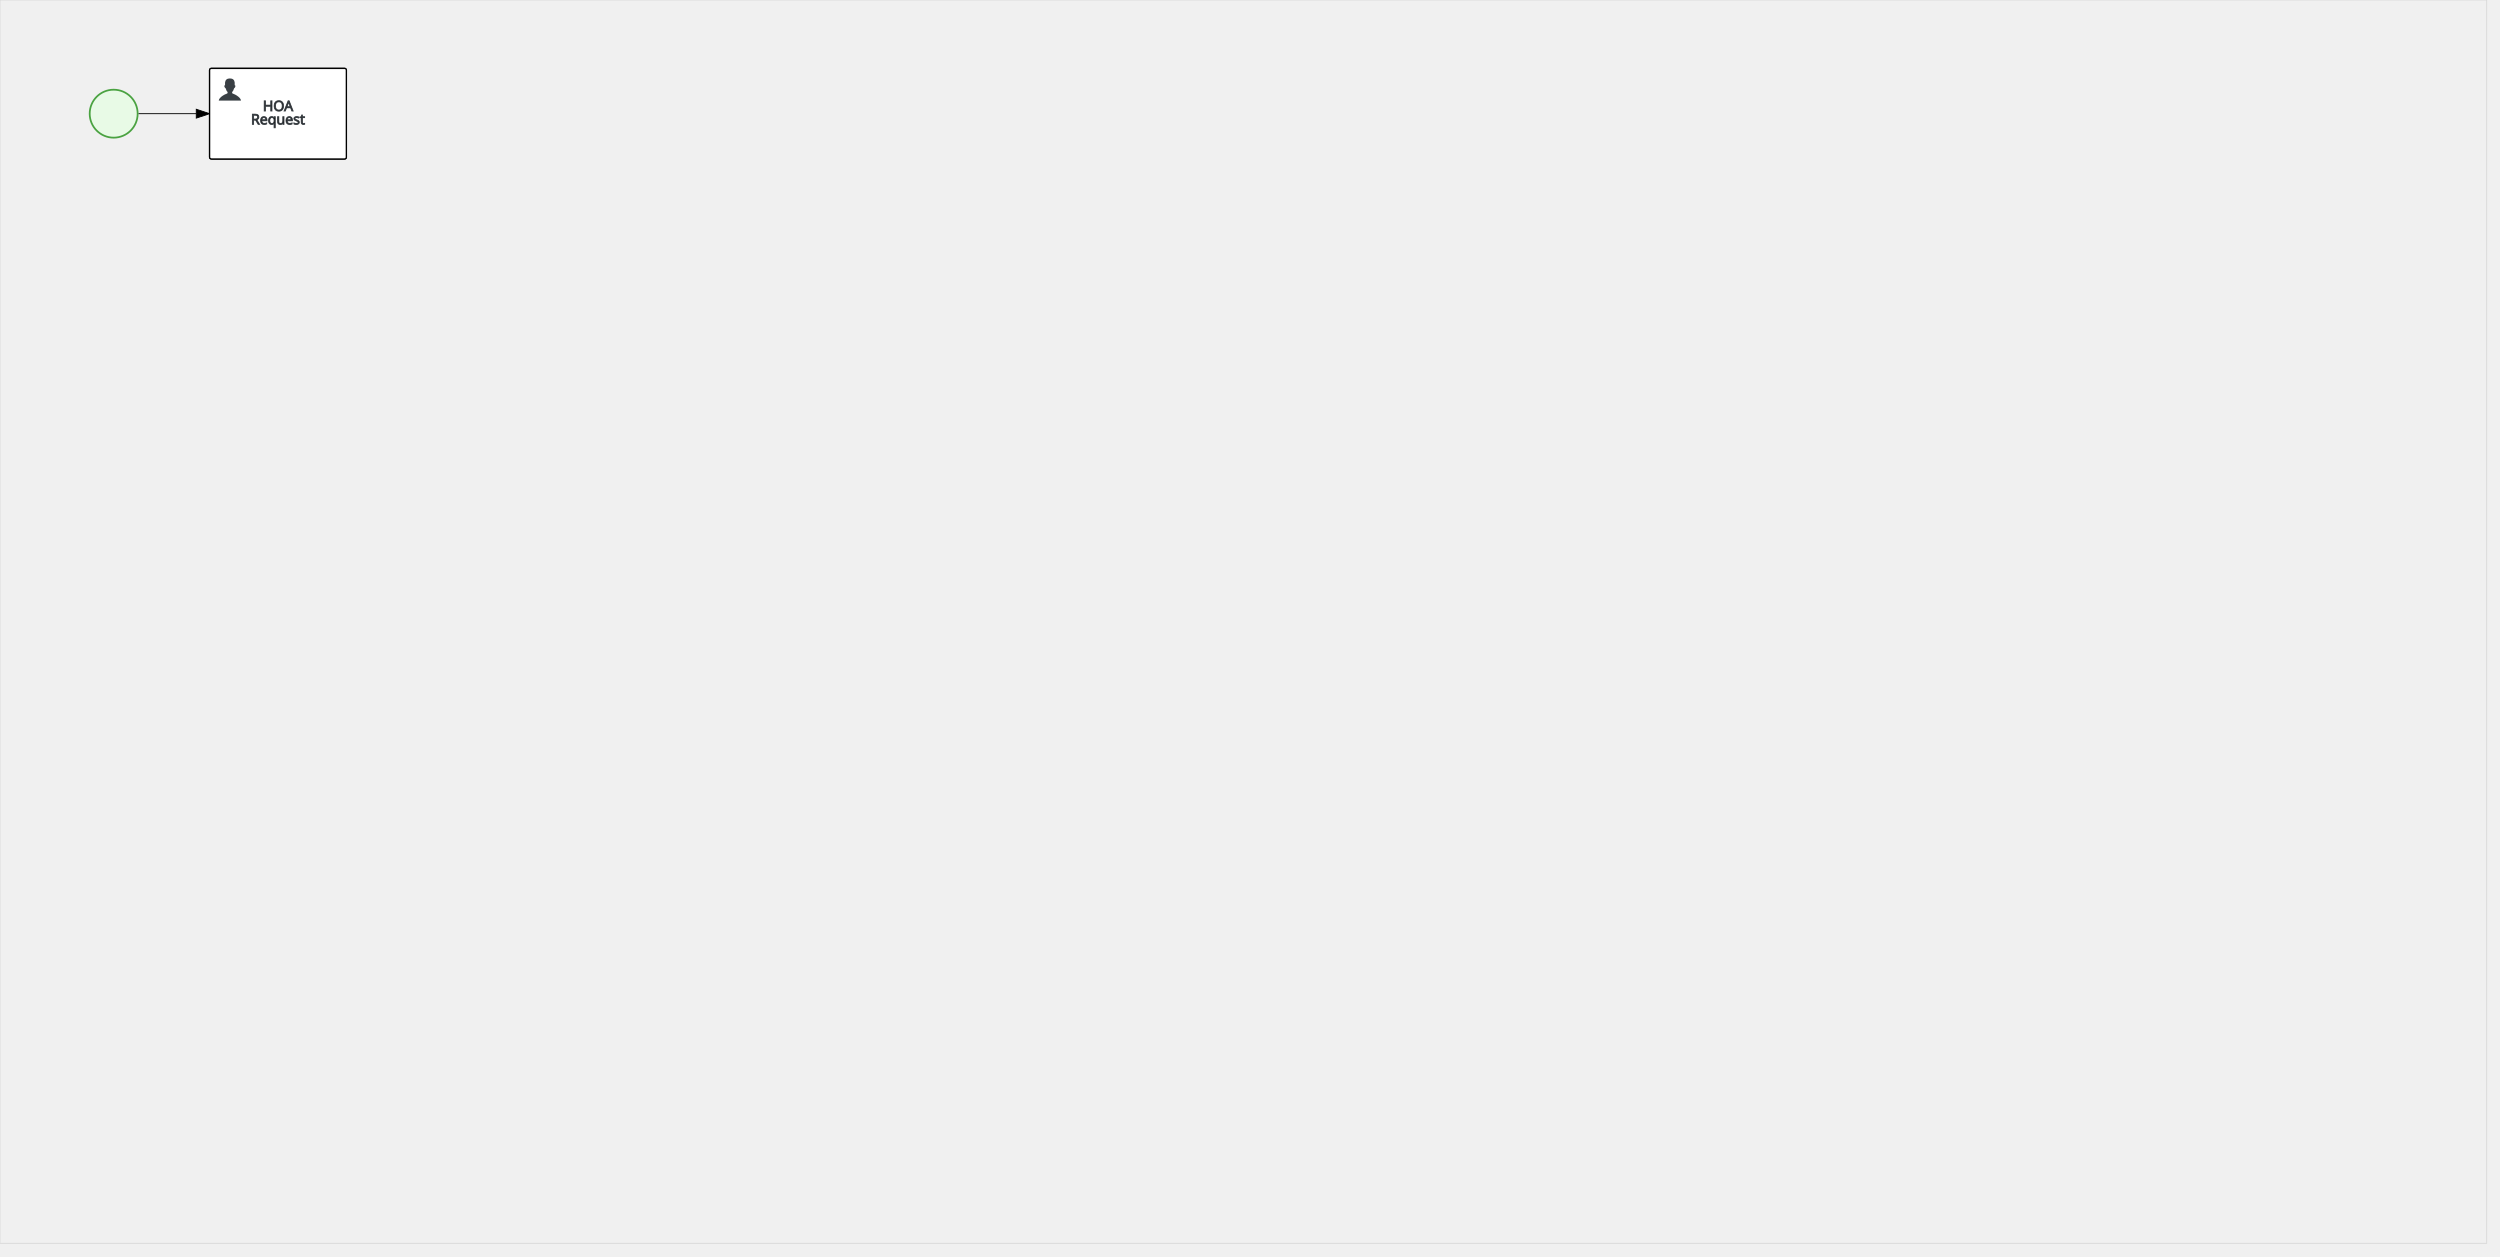
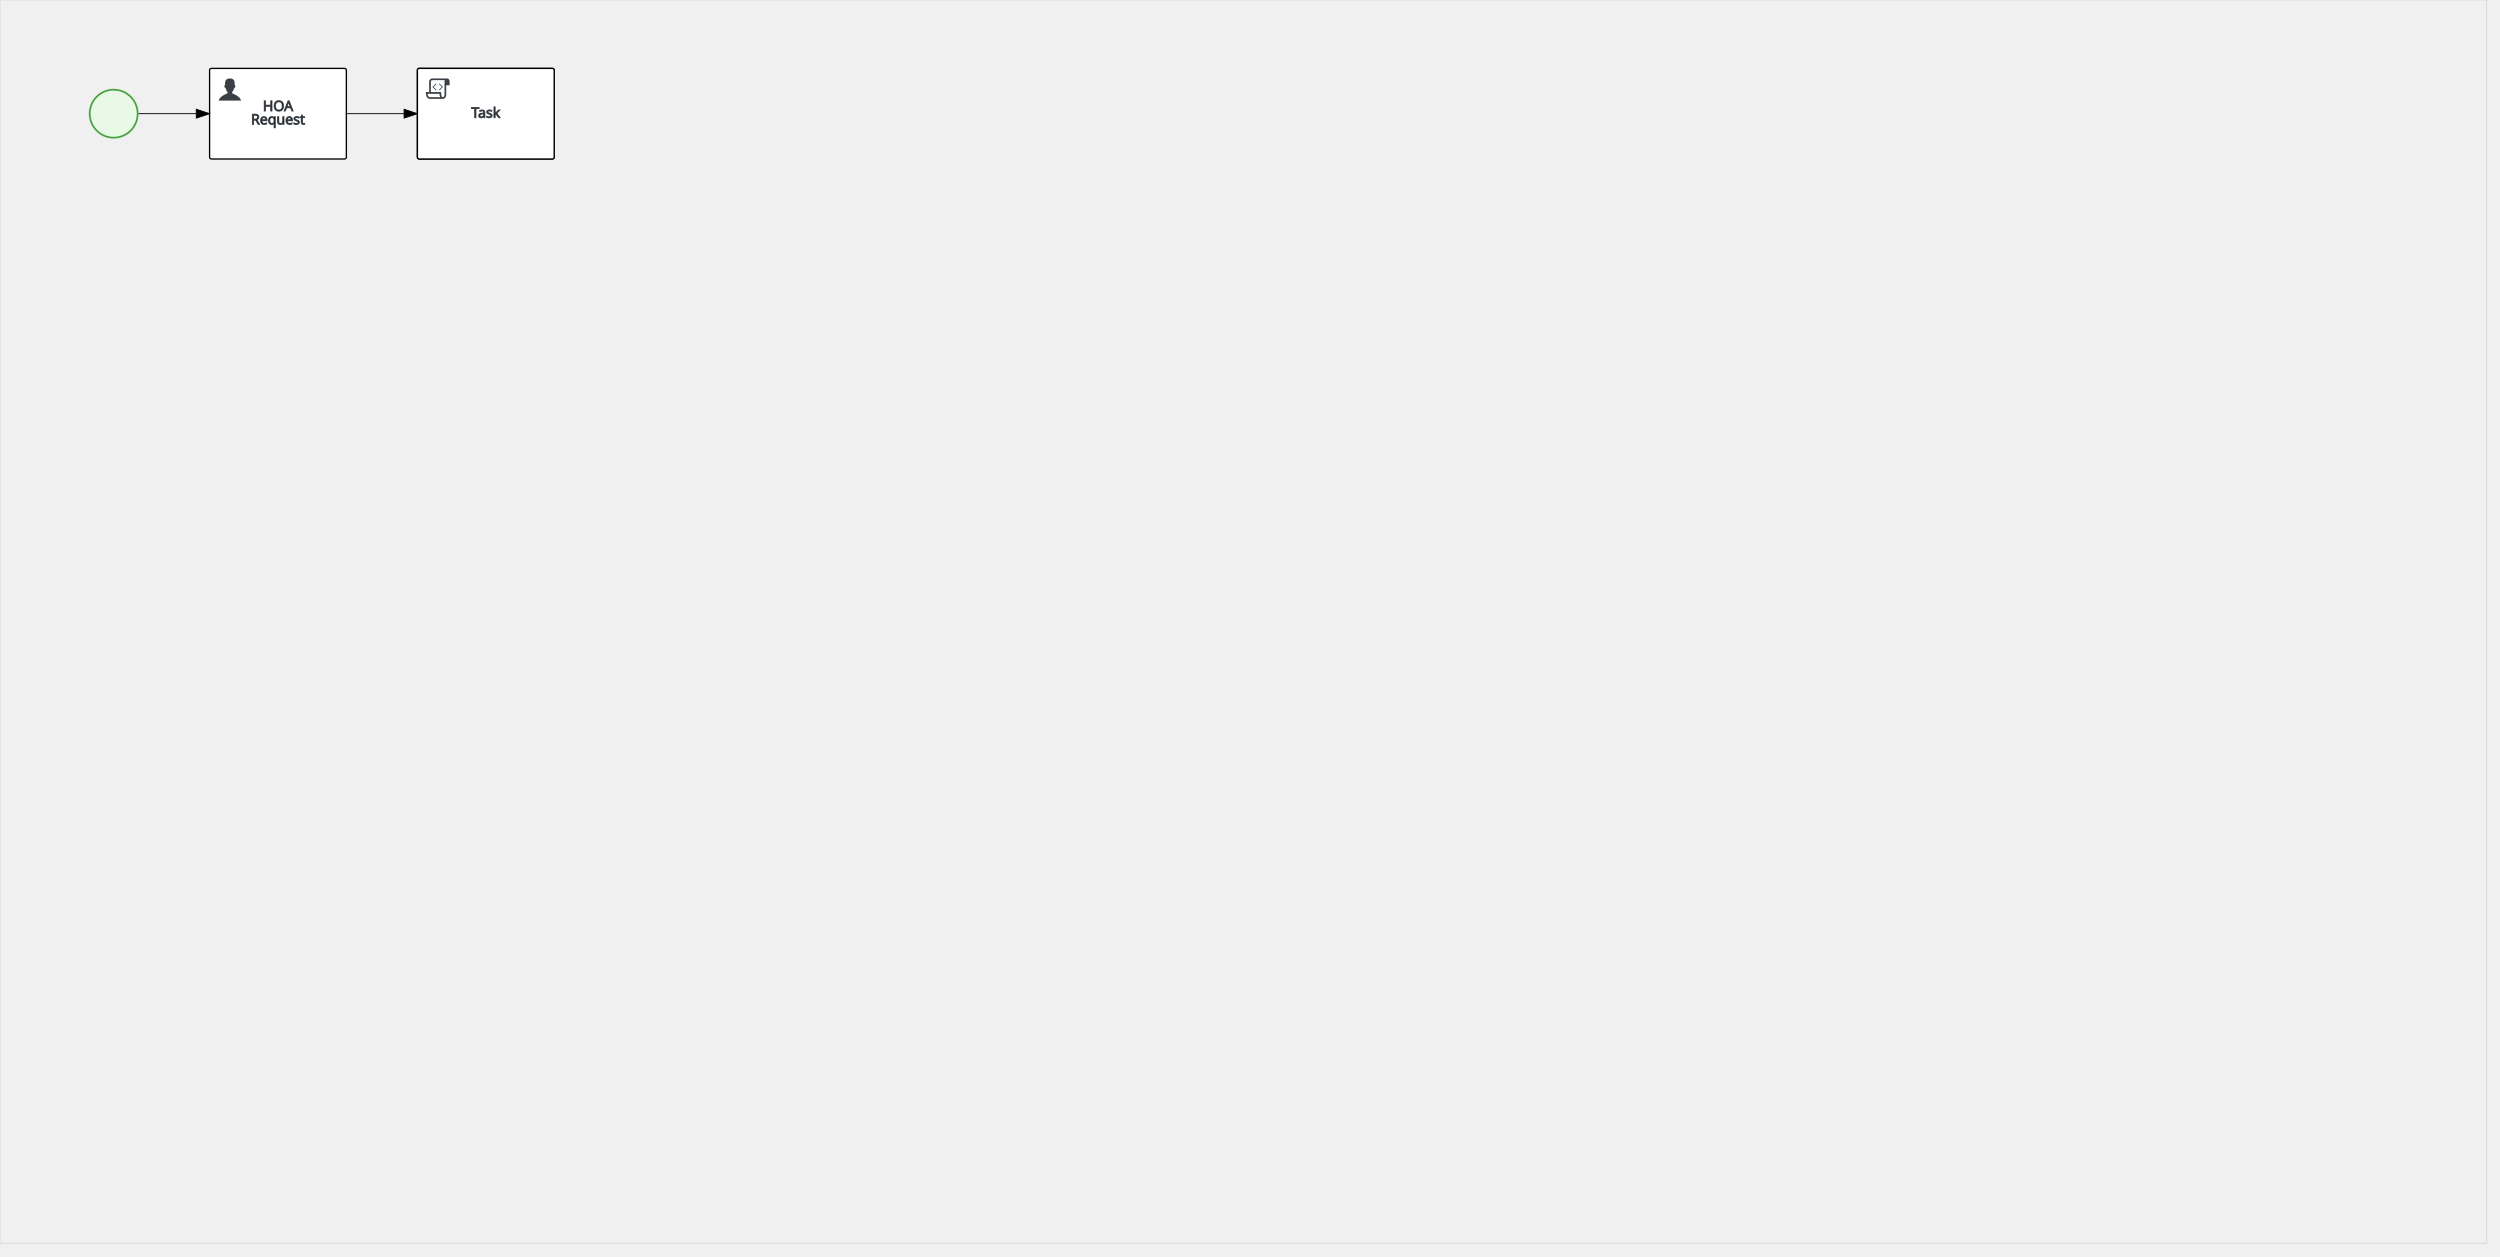
<svg xmlns="http://www.w3.org/2000/svg" version="1.1" width="2815" height="1415">
  <defs />
  <g transform="matrix(1,0,0,1,0,0)">
    <g>
      <g>
        <path fill="none" stroke="#d3d3d3" paint-order="fill stroke markers" d=" M 0 0 L 2800 0 L 2800 1400 L 0 1400 L 0 0 Z Z" stroke-miterlimit="10" stroke-opacity="0.8" stroke-dasharray="" />
-       </g>
-       <g id="_32CA171F-4284-49AB-BCEC-EFCB2FB2D44C" bpmn2nodeid="_32CA171F-4284-49AB-BCEC-EFCB2FB2D44C" transform="matrix(1,0,0,1,100,100)">
-         <g>
-           <path fill="none" stroke="none" />
-         </g>
-         <g transform="matrix(0.125,0,0,0.125,0,0)">
-           <g transform="matrix(1,0,0,1,0,0)">
-             <path fill="#e8fae6" stroke="none" id="_32CA171F-4284-49AB-BCEC-EFCB2FB2D44C?shapeType=BACKGROUND" paint-order="stroke fill markers" d=" M 0 0 M 444 224 C 444 263.9 434.2 300.8 414.4 334.5 C 394.7 368.2 368 394.9 334.4 414.5 C 300.8 434.1 263.9 444 224 444 C 184.1 444 147.2 434.2 113.5 414.4 C 79.8 394.7 53.1 368 33.5 334.4 C 13.9 300.8 4 263.9 4 224 C 4 184.1 13.8 147.2 33.6 113.5 C 53.4 79.8 80.1 53.1 113.6 33.5 C 147.1 13.9 184.1 4 224 4 C 263.9 4 300.8 13.8 334.5 33.6 C 368.2 53.4 394.9 80.1 414.5 113.6 C 434.1 147.1 444 184.1 444 224 Z" />
-           </g>
-           <g>
-             <g transform="matrix(1,0,0,1,0,0)">
-               <g transform="matrix(1,0,0,1,0,0)">
-                 <path fill="rgb(74,162,65)" stroke="none" id="_32CA171F-4284-49AB-BCEC-EFCB2FB2D44C?shapeType=BORDER&amp;renderType=FILL" paint-order="stroke fill markers" d=" M 0 0 M 224 0 C 100.3 0 0 100.3 0 224 C 0 347.7 100.3 448 224 448 C 347.7 448 448 347.7 448 224 C 448 100.3 347.7 0 224 0 Z M 0 0 M 224 432 C 109.1 432 16 338.9 16 224 C 16 109.1 109.1 16 224 16 C 338.9 16 432 109.1 432 224 C 432 338.9 338.9 432 224 432 Z" />
-               </g>
-             </g>
-           </g>
-         </g>
-         <g transform="matrix(1,0,0,1,28,56)">
-           <g />
-         </g>
-       </g>
-       <g transform="matrix(1,0,0,1,100,100)" />
-       <g id="_4A2209C3-FB74-4739-8423-33E3E69C42A5" bpmn2nodeid="_4A2209C3-FB74-4739-8423-33E3E69C42A5">
-         <g>
-           <path fill="none" stroke="rgb(0,0,0)" paint-order="fill stroke markers" d=" M 156 128 L 221 128" stroke-miterlimit="10" stroke-dasharray="" />
-         </g>
-         <g transform="matrix(1,0,0,1,156,128)" />
-         <g transform="matrix(6.123233995736766e-17,1,-1,6.123233995736766e-17,236,123)">
-           <path fill="rgb(0,0,0)" stroke="rgb(0,0,0)" paint-order="fill stroke markers" d=" M 10 15 L 0 15 L 5 0 Z" stroke-miterlimit="10" stroke-dasharray="" />
-         </g>
      </g>
      <g id="_F5AC378D-D1A0-495C-8EE8-9D034FD78CB5" bpmn2nodeid="_F5AC378D-D1A0-495C-8EE8-9D034FD78CB5" transform="matrix(1,0,0,1,236,77)">
        <g>
          <path fill="none" stroke="none" />
        </g>
        <g transform="matrix(1,0,0,1,0,0)">
          <path fill="#ffffff" stroke="none" id="_F5AC378D-D1A0-495C-8EE8-9D034FD78CB5?shapeType=BACKGROUND" paint-order="stroke fill markers" d=" M 2 0 L 152 0 L 152 0 A 2 2 0 0 1 154 2 L 154 100 L 154 100 A 2 2 0 0 1 152 102 L 2 102 L 2 102 A 2 2 0 0 1 0 100 L 0 2 L 0 2 A 2 2 0 0 1 2 0 Z" />
        </g>
        <g transform="matrix(1,0,0,1,0,0)">
          <path fill="none" stroke="rgb(0,0,0)" id="_F5AC378D-D1A0-495C-8EE8-9D034FD78CB5?shapeType=BORDER&amp;renderType=STROKE" paint-order="fill stroke markers" d=" M 2 0 L 152 0 L 152 0 A 2 2 0 0 1 154 2 L 154 100 L 154 100 A 2 2 0 0 1 152 102 L 2 102 L 2 102 A 2 2 0 0 1 0 100 L 0 2 L 0 2 A 2 2 0 0 1 2 0 Z" stroke-miterlimit="10" stroke-width="1.5" stroke-dasharray="" />
        </g>
        <g>
          <g transform="matrix(0.06,0,0,0.06,9.4,9.4)">
            <g transform="matrix(1,0,0,1,0,0)">
              <path fill="#393f44" stroke="none" id="_F5AC378D-D1A0-495C-8EE8-9D034FD78CB5undefined" paint-order="stroke fill markers" d=" M 0 0 M 16 445.21 C 16 440.869 18.784 431.129 22.001 424.217 C 35.768 394.64 77.283 359.28 129 333.084 C 144.516 325.224 157.347 319.964 167.807 317.174 C 171.932 316.074 175.729 314.414 176.525 313.363 C 178.894 310.234 180.914 302.908 181.727 294.5 L 182.5 286.5 L 178.507 283.455 C 166.303 274.146 154.284 251.678 148.04 226.5 C 145.611 216.707 145.056 215.462 142.984 215.158 C 141.703 214.97 138.083 212.243 134.939 209.099 C 123.233 197.393 116.891 177.376 121.44 166.49 C 123.002 162.751 128.155 159.01 131.75 159.004 C 134.448 159 134.471 158.603 132.914 138.788 C 130.927 113.496 134.279 92.265 143.132 74.076 C 152.232 55.38 167.569 42.882 189.049 36.66 C 210.203 30.532 237.797 30.532 258.951 36.66 C 300.042 48.563 318.958 83.806 314.955 141 C 314.32 150.075 313.624 157.788 313.409 158.14 C 313.194 158.493 314.575 159.073 316.479 159.43 C 328.929 161.766 330.986 177.018 321.496 196.621 C 316.903 206.109 309.357 214.508 304.817 215.185 C 303.023 215.453 302.293 217.146 299.943 226.5 C 296.659 239.567 294.474 245.305 287.948 257.995 C 282.491 268.606 273.035 281.109 268.108 284.229 L 264.871 286.278 L 265.518 292.889 C 266.345 301.33 268.639 309.871 270.877 312.837 C 272.067 314.415 275.002 315.79 280.063 317.139 C 291.069 320.075 303.617 325.274 321 334.102 C 369.815 358.891 410.848 393.758 425.032 422.5 C 429.07 430.682 432 440.232 432 445.21 L 432 448 L 224 448 L 16 448 L 16 445.21 Z" />
            </g>
          </g>
        </g>
        <g transform="matrix(1,0,0,1,77,36)">
          <g>
            <text fill="#000000" stroke="none" font-family="Open Sans" font-size="12pt" font-style="normal" font-weight="normal" text-decoration="normal" x="0" y="12" text-anchor="middle" dominant-baseline="alphabetic">HOA</text>
            <text fill="#000000" stroke="none" font-family="Open Sans" font-size="12pt" font-style="normal" font-weight="normal" text-decoration="normal" x="0" y="27" text-anchor="middle" dominant-baseline="alphabetic" id="_F5AC378D-D1A0-495C-8EE8-9D034FD78CB5undefined">Request</text>
            <path fill="none" stroke="none" />
            <text fill="none" stroke="#393f44" font-family="Open Sans" font-size="12pt" font-style="normal" font-weight="normal" text-decoration="normal" x="0" y="12" text-anchor="middle" dominant-baseline="alphabetic" stroke-miterlimit="10" stroke-dasharray="">HOA</text>
            <path fill="none" stroke="none" />
            <text fill="none" stroke="#393f44" font-family="Open Sans" font-size="12pt" font-style="normal" font-weight="normal" text-decoration="normal" x="0" y="27" text-anchor="middle" dominant-baseline="alphabetic" stroke-miterlimit="10" stroke-dasharray="">Request</text>
          </g>
        </g>
      </g>
-       <g id="_F5AC378D-D1A0-495C-8EE8-9D034FD78CB5" bpmn2nodeid="_F5AC378D-D1A0-495C-8EE8-9D034FD78CB5" transform="matrix(1,0,0,1,236,77)">
+       <g id="_32CA171F-4284-49AB-BCEC-EFCB2FB2D44C" bpmn2nodeid="_32CA171F-4284-49AB-BCEC-EFCB2FB2D44C" transform="matrix(1,0,0,1,100,100)">
+         <g>
+           <path fill="none" stroke="none" />
+         </g>
+         <g transform="matrix(0.125,0,0,0.125,0,0)">
+           <g transform="matrix(1,0,0,1,0,0)">
+             <path fill="#e8fae6" stroke="none" id="_32CA171F-4284-49AB-BCEC-EFCB2FB2D44C?shapeType=BACKGROUND" paint-order="stroke fill markers" d=" M 0 0 M 444 224 C 444 263.9 434.2 300.8 414.4 334.5 C 394.7 368.2 368 394.9 334.4 414.5 C 300.8 434.1 263.9 444 224 444 C 184.1 444 147.2 434.2 113.5 414.4 C 79.8 394.7 53.1 368 33.5 334.4 C 13.9 300.8 4 263.9 4 224 C 4 184.1 13.8 147.2 33.6 113.5 C 53.4 79.8 80.1 53.1 113.6 33.5 C 147.1 13.9 184.1 4 224 4 C 263.9 4 300.8 13.8 334.5 33.6 C 368.2 53.4 394.9 80.1 414.5 113.6 C 434.1 147.1 444 184.1 444 224 Z" />
+           </g>
+           <g>
+             <g transform="matrix(1,0,0,1,0,0)">
+               <g transform="matrix(1,0,0,1,0,0)">
+                 <path fill="#4aa241" stroke="none" id="_32CA171F-4284-49AB-BCEC-EFCB2FB2D44C?shapeType=BORDER&amp;renderType=FILL" paint-order="stroke fill markers" d=" M 0 0 M 224 0 C 100.3 0 0 100.3 0 224 C 0 347.7 100.3 448 224 448 C 347.7 448 448 347.7 448 224 C 448 100.3 347.7 0 224 0 Z M 0 0 M 224 432 C 109.1 432 16 338.9 16 224 C 16 109.1 109.1 16 224 16 C 338.9 16 432 109.1 432 224 C 432 338.9 338.9 432 224 432 Z" />
+               </g>
+             </g>
+           </g>
+         </g>
+         <g transform="matrix(1,0,0,1,28,56)">
+           <g />
+         </g>
+       </g>
+       <g id="_4A2209C3-FB74-4739-8423-33E3E69C42A5" bpmn2nodeid="_4A2209C3-FB74-4739-8423-33E3E69C42A5">
+         <g>
+           <path fill="none" stroke="rgb(0,0,0)" paint-order="fill stroke markers" d=" M 156 128 L 221 128" stroke-miterlimit="10" stroke-dasharray="" />
+         </g>
+         <g transform="matrix(1,0,0,1,156,128)" />
+         <g transform="matrix(6.123233995736766e-17,1,-1,6.123233995736766e-17,236,123)">
+           <path fill="rgb(0,0,0)" stroke="rgb(0,0,0)" paint-order="fill stroke markers" d=" M 10 15 L 0 15 L 5 0 Z" stroke-miterlimit="10" stroke-dasharray="" />
+         </g>
+       </g>
+       <g transform="matrix(1,0,0,1,100,100)" />
+       <g transform="matrix(1,0,0,1,236,77)" />
+       <g id="_FEBBB36A-48B2-4573-BC04-16DDB273FA3B" bpmn2nodeid="_FEBBB36A-48B2-4573-BC04-16DDB273FA3B">
+         <g>
+           <path fill="none" stroke="rgb(0,0,0)" paint-order="fill stroke markers" d=" M 390 128 L 455 128" stroke-miterlimit="10" stroke-dasharray="" />
+         </g>
+         <g transform="matrix(1,0,0,1,390,128)" />
+         <g transform="matrix(6.123233995736766e-17,1,-1,6.123233995736766e-17,470,123)">
+           <path fill="rgb(0,0,0)" stroke="rgb(0,0,0)" paint-order="fill stroke markers" d=" M 10 15 L 0 15 L 5 0 Z" stroke-miterlimit="10" stroke-dasharray="" />
+         </g>
+       </g>
+       <g id="_1F74F0E0-DD92-4FF7-921D-44D7CE946A1D" bpmn2nodeid="_1F74F0E0-DD92-4FF7-921D-44D7CE946A1D" transform="matrix(1,0,0,1,470,77)">
        <g>
          <path fill="none" stroke="none" />
        </g>
        <g transform="matrix(1,0,0,1,0,0)">
-           <path fill="#ffffff" stroke="none" id="_F5AC378D-D1A0-495C-8EE8-9D034FD78CB5?shapeType=BACKGROUND" paint-order="stroke fill markers" d=" M 2 0 L 152 0 L 152 0 A 2 2 0 0 1 154 2 L 154 100 L 154 100 A 2 2 0 0 1 152 102 L 2 102 L 2 102 A 2 2 0 0 1 0 100 L 0 2 L 0 2 A 2 2 0 0 1 2 0 Z" />
+           <path fill="#ffffff" stroke="none" id="_1F74F0E0-DD92-4FF7-921D-44D7CE946A1D?shapeType=BACKGROUND" paint-order="stroke fill markers" d=" M 2 0 L 152 0 L 152 0 A 2 2 0 0 1 154 2 L 154 100 L 154 100 A 2 2 0 0 1 152 102 L 2 102 L 2 102 A 2 2 0 0 1 0 100 L 0 2 L 0 2 A 2 2 0 0 1 2 0 Z" />
        </g>
        <g transform="matrix(1,0,0,1,0,0)">
-           <path fill="none" stroke="rgb(0,0,0)" id="_F5AC378D-D1A0-495C-8EE8-9D034FD78CB5?shapeType=BORDER&amp;renderType=STROKE" paint-order="fill stroke markers" d=" M 2 0 L 152 0 L 152 0 A 2 2 0 0 1 154 2 L 154 100 L 154 100 A 2 2 0 0 1 152 102 L 2 102 L 2 102 A 2 2 0 0 1 0 100 L 0 2 L 0 2 A 2 2 0 0 1 2 0 Z" stroke-miterlimit="10" stroke-width="1.5" stroke-dasharray="" />
+           <path fill="none" stroke="rgb(0,0,0)" id="_1F74F0E0-DD92-4FF7-921D-44D7CE946A1D?shapeType=BORDER&amp;renderType=STROKE" paint-order="fill stroke markers" d=" M 2 0 L 152 0 L 152 0 A 2 2 0 0 1 154 2 L 154 100 L 154 100 A 2 2 0 0 1 152 102 L 2 102 L 2 102 A 2 2 0 0 1 0 100 L 0 2 L 0 2 A 2 2 0 0 1 2 0 Z" stroke-miterlimit="10" stroke-width="1.5" stroke-dasharray="" />
        </g>
        <g>
          <g transform="matrix(0.06,0,0,0.06,9.4,9.4)">
            <g transform="matrix(1,0,0,1,0,0)">
-               <path fill="#393f44" stroke="none" id="_F5AC378D-D1A0-495C-8EE8-9D034FD78CB5undefined" paint-order="stroke fill markers" d=" M 0 0 M 16 445.21 C 16 440.869 18.784 431.129 22.001 424.217 C 35.768 394.64 77.283 359.28 129 333.084 C 144.516 325.224 157.347 319.964 167.807 317.174 C 171.932 316.074 175.729 314.414 176.525 313.363 C 178.894 310.234 180.914 302.908 181.727 294.5 L 182.5 286.5 L 178.507 283.455 C 166.303 274.146 154.284 251.678 148.04 226.5 C 145.611 216.707 145.056 215.462 142.984 215.158 C 141.703 214.97 138.083 212.243 134.939 209.099 C 123.233 197.393 116.891 177.376 121.44 166.49 C 123.002 162.751 128.155 159.01 131.75 159.004 C 134.448 159 134.471 158.603 132.914 138.788 C 130.927 113.496 134.279 92.265 143.132 74.076 C 152.232 55.38 167.569 42.882 189.049 36.66 C 210.203 30.532 237.797 30.532 258.951 36.66 C 300.042 48.563 318.958 83.806 314.955 141 C 314.32 150.075 313.624 157.788 313.409 158.14 C 313.194 158.493 314.575 159.073 316.479 159.43 C 328.929 161.766 330.986 177.018 321.496 196.621 C 316.903 206.109 309.357 214.508 304.817 215.185 C 303.023 215.453 302.293 217.146 299.943 226.5 C 296.659 239.567 294.474 245.305 287.948 257.995 C 282.491 268.606 273.035 281.109 268.108 284.229 L 264.871 286.278 L 265.518 292.889 C 266.345 301.33 268.639 309.871 270.877 312.837 C 272.067 314.415 275.002 315.79 280.063 317.139 C 291.069 320.075 303.617 325.274 321 334.102 C 369.815 358.891 410.848 393.758 425.032 422.5 C 429.07 430.682 432 440.232 432 445.21 L 432 448 L 224 448 L 16 448 L 16 445.21 Z" />
+               <path fill="#393f44" stroke="none" id="_1F74F0E0-DD92-4FF7-921D-44D7CE946A1Dundefined" paint-order="stroke fill markers" d=" M 0 0 M 197.3 130.2 C 194.4 127.3 189.6 127.3 186.7 130.2 L 130.2 186.7 C 127.3 189.6 127.3 194.4 130.2 197.3 L 186.7 253.8 C 188.1 255.3 190.1 256 192 256 C 193.9 256 195.9 255.3 197.3 253.7 C 200.2 250.8 200.2 246 197.3 243.1 L 146.2 192 L 197.3 140.8 C 200.2 137.9 200.2 133.1 197.3 130.2 Z" />
+             </g>
+             <g transform="matrix(1,0,0,1,0,0)">
+               <path fill="#393f44" stroke="none" id="_1F74F0E0-DD92-4FF7-921D-44D7CE946A1Dundefined" paint-order="stroke fill markers" d=" M 0 0 M 261.3 130.2 C 258.4 127.3 253.6 127.3 250.7 130.2 C 247.8 133.1 247.8 137.9 250.7 140.8 L 301.8 191.9 L 250.7 243 C 247.8 245.9 247.8 250.7 250.7 253.6 C 252.1 255.3 254.1 256 256 256 C 257.9 256 259.9 255.3 261.3 253.8 L 317.8 197.3 C 320.7 194.4 320.7 189.6 317.8 186.7 L 261.3 130.2 Z" />
+             </g>
+             <g transform="matrix(1,0,0,1,0,0)">
+               <path fill="#393f44" stroke="none" id="_1F74F0E0-DD92-4FF7-921D-44D7CE946A1Dundefined" paint-order="stroke fill markers" d=" M 0 0 M 400 32 C 400 32 152.8 32 128 32 C 62 32 64 96 64 96 L 64 288 L 1 288 C 1 288 -4 416 78 416 L 320 416 C 368 416 384 368 384 336 C 384 314.2 384 224.4 384 160 L 448 160 L 448 96 C 448 96 449 32 400 32 Z M 0 0 M 78 383.9 C 68.5 383.9 61.6 381.1 55.5 374.9 C 43.4 362.4 37.5 339.6 34.9 320 L 256.9 320 C 257.1 322.7 257.3 325.4 257.6 328.2 C 260 351.6 264.7 370.1 271.9 383.9 L 78 383.9 L 78 383.9 Z M 0 0 M 352 336 C 352 345.9 349.6 360.3 342.9 371 C 337.2 380.1 330.4 384 320 384 C 285 384 288 288 288 288 L 96 288 L 96 96 L 96 95.9 L 96 95.1 C 96 90.6 97.6 78.3 104.7 71.2 C 106.5 69.4 111.9 64 128 64 L 356.5 64 C 354.4 72.8 352.8 81.8 352.2 89.9 C 352.2 90.5 352.1 91.1 352.1 91.7 C 352.1 92 352.1 92.3 352.1 92.6 C 352 94.8 352 96 352 96 L 352 160 L 352 336 Z" />
            </g>
          </g>
        </g>
-         <g transform="matrix(1,0,0,1,77,36)">
+         <g transform="matrix(1,0,0,1,77,43.5)">
          <g>
-             <text fill="#000000" stroke="none" font-family="Open Sans" font-size="12pt" font-style="normal" font-weight="normal" text-decoration="normal" x="0" y="12" text-anchor="middle" dominant-baseline="alphabetic">HOA</text>
-             <text fill="#000000" stroke="none" font-family="Open Sans" font-size="12pt" font-style="normal" font-weight="normal" text-decoration="normal" x="0" y="27" text-anchor="middle" dominant-baseline="alphabetic" id="_F5AC378D-D1A0-495C-8EE8-9D034FD78CB5undefined">Request</text>
+             <text fill="#000000" stroke="none" font-family="Open Sans" font-size="12pt" font-style="normal" font-weight="normal" text-decoration="normal" x="0" y="12" text-anchor="middle" dominant-baseline="alphabetic" id="_1F74F0E0-DD92-4FF7-921D-44D7CE946A1Dundefined">Task</text>
            <path fill="none" stroke="none" />
-             <text fill="none" stroke="#393f44" font-family="Open Sans" font-size="12pt" font-style="normal" font-weight="normal" text-decoration="normal" x="0" y="12" text-anchor="middle" dominant-baseline="alphabetic" stroke-miterlimit="10" stroke-dasharray="">HOA</text>
-             <path fill="none" stroke="none" />
-             <text fill="none" stroke="#393f44" font-family="Open Sans" font-size="12pt" font-style="normal" font-weight="normal" text-decoration="normal" x="0" y="27" text-anchor="middle" dominant-baseline="alphabetic" stroke-miterlimit="10" stroke-dasharray="">Request</text>
+             <text fill="none" stroke="#393f44" font-family="Open Sans" font-size="12pt" font-style="normal" font-weight="normal" text-decoration="normal" x="0" y="12" text-anchor="middle" dominant-baseline="alphabetic" stroke-miterlimit="10" stroke-dasharray="">Task</text>
          </g>
        </g>
      </g>
-       <g transform="matrix(1,0,0,1,236,77)" />
+       <g id="_1F74F0E0-DD92-4FF7-921D-44D7CE946A1D" bpmn2nodeid="_1F74F0E0-DD92-4FF7-921D-44D7CE946A1D" transform="matrix(1,0,0,1,470,77)">
+         <g>
+           <path fill="none" stroke="none" />
+         </g>
+         <g transform="matrix(1,0,0,1,0,0)">
+           <path fill="#ffffff" stroke="none" id="_1F74F0E0-DD92-4FF7-921D-44D7CE946A1D?shapeType=BACKGROUND" paint-order="stroke fill markers" d=" M 2 0 L 152 0 L 152 0 A 2 2 0 0 1 154 2 L 154 100 L 154 100 A 2 2 0 0 1 152 102 L 2 102 L 2 102 A 2 2 0 0 1 0 100 L 0 2 L 0 2 A 2 2 0 0 1 2 0 Z" />
+         </g>
+         <g transform="matrix(1,0,0,1,0,0)">
+           <path fill="none" stroke="rgb(0,0,0)" id="_1F74F0E0-DD92-4FF7-921D-44D7CE946A1D?shapeType=BORDER&amp;renderType=STROKE" paint-order="fill stroke markers" d=" M 2 0 L 152 0 L 152 0 A 2 2 0 0 1 154 2 L 154 100 L 154 100 A 2 2 0 0 1 152 102 L 2 102 L 2 102 A 2 2 0 0 1 0 100 L 0 2 L 0 2 A 2 2 0 0 1 2 0 Z" stroke-miterlimit="10" stroke-width="1.5" stroke-dasharray="" />
+         </g>
+         <g>
+           <g transform="matrix(0.06,0,0,0.06,9.4,9.4)">
+             <g transform="matrix(1,0,0,1,0,0)">
+               <path fill="#393f44" stroke="none" id="_1F74F0E0-DD92-4FF7-921D-44D7CE946A1Dundefined" paint-order="stroke fill markers" d=" M 0 0 M 197.3 130.2 C 194.4 127.3 189.6 127.3 186.7 130.2 L 130.2 186.7 C 127.3 189.6 127.3 194.4 130.2 197.3 L 186.7 253.8 C 188.1 255.3 190.1 256 192 256 C 193.9 256 195.9 255.3 197.3 253.7 C 200.2 250.8 200.2 246 197.3 243.1 L 146.2 192 L 197.3 140.8 C 200.2 137.9 200.2 133.1 197.3 130.2 Z" />
+             </g>
+             <g transform="matrix(1,0,0,1,0,0)">
+               <path fill="#393f44" stroke="none" id="_1F74F0E0-DD92-4FF7-921D-44D7CE946A1Dundefined" paint-order="stroke fill markers" d=" M 0 0 M 261.3 130.2 C 258.4 127.3 253.6 127.3 250.7 130.2 C 247.8 133.1 247.8 137.9 250.7 140.8 L 301.8 191.9 L 250.7 243 C 247.8 245.9 247.8 250.7 250.7 253.6 C 252.1 255.3 254.1 256 256 256 C 257.9 256 259.9 255.3 261.3 253.8 L 317.8 197.3 C 320.7 194.4 320.7 189.6 317.8 186.7 L 261.3 130.2 Z" />
+             </g>
+             <g transform="matrix(1,0,0,1,0,0)">
+               <path fill="#393f44" stroke="none" id="_1F74F0E0-DD92-4FF7-921D-44D7CE946A1Dundefined" paint-order="stroke fill markers" d=" M 0 0 M 400 32 C 400 32 152.8 32 128 32 C 62 32 64 96 64 96 L 64 288 L 1 288 C 1 288 -4 416 78 416 L 320 416 C 368 416 384 368 384 336 C 384 314.2 384 224.4 384 160 L 448 160 L 448 96 C 448 96 449 32 400 32 Z M 0 0 M 78 383.9 C 68.5 383.9 61.6 381.1 55.5 374.9 C 43.4 362.4 37.5 339.6 34.9 320 L 256.9 320 C 257.1 322.7 257.3 325.4 257.6 328.2 C 260 351.6 264.7 370.1 271.9 383.9 L 78 383.9 L 78 383.9 Z M 0 0 M 352 336 C 352 345.9 349.6 360.3 342.9 371 C 337.2 380.1 330.4 384 320 384 C 285 384 288 288 288 288 L 96 288 L 96 96 L 96 95.9 L 96 95.1 C 96 90.6 97.6 78.3 104.7 71.2 C 106.5 69.4 111.9 64 128 64 L 356.5 64 C 354.4 72.8 352.8 81.8 352.2 89.9 C 352.2 90.5 352.1 91.1 352.1 91.7 C 352.1 92 352.1 92.3 352.1 92.6 C 352 94.8 352 96 352 96 L 352 160 L 352 336 Z" />
+             </g>
+           </g>
+         </g>
+         <g transform="matrix(1,0,0,1,77,43.5)">
+           <g>
+             <text fill="#000000" stroke="none" font-family="Open Sans" font-size="12pt" font-style="normal" font-weight="normal" text-decoration="normal" x="0" y="12" text-anchor="middle" dominant-baseline="alphabetic" id="_1F74F0E0-DD92-4FF7-921D-44D7CE946A1Dundefined">Task</text>
+             <path fill="none" stroke="none" />
+             <text fill="none" stroke="#393f44" font-family="Open Sans" font-size="12pt" font-style="normal" font-weight="normal" text-decoration="normal" x="0" y="12" text-anchor="middle" dominant-baseline="alphabetic" stroke-miterlimit="10" stroke-dasharray="">Task</text>
+           </g>
+         </g>
+       </g>
+       <g transform="matrix(1,0,0,1,470,77)" />
    </g>
  </g>
</svg>
